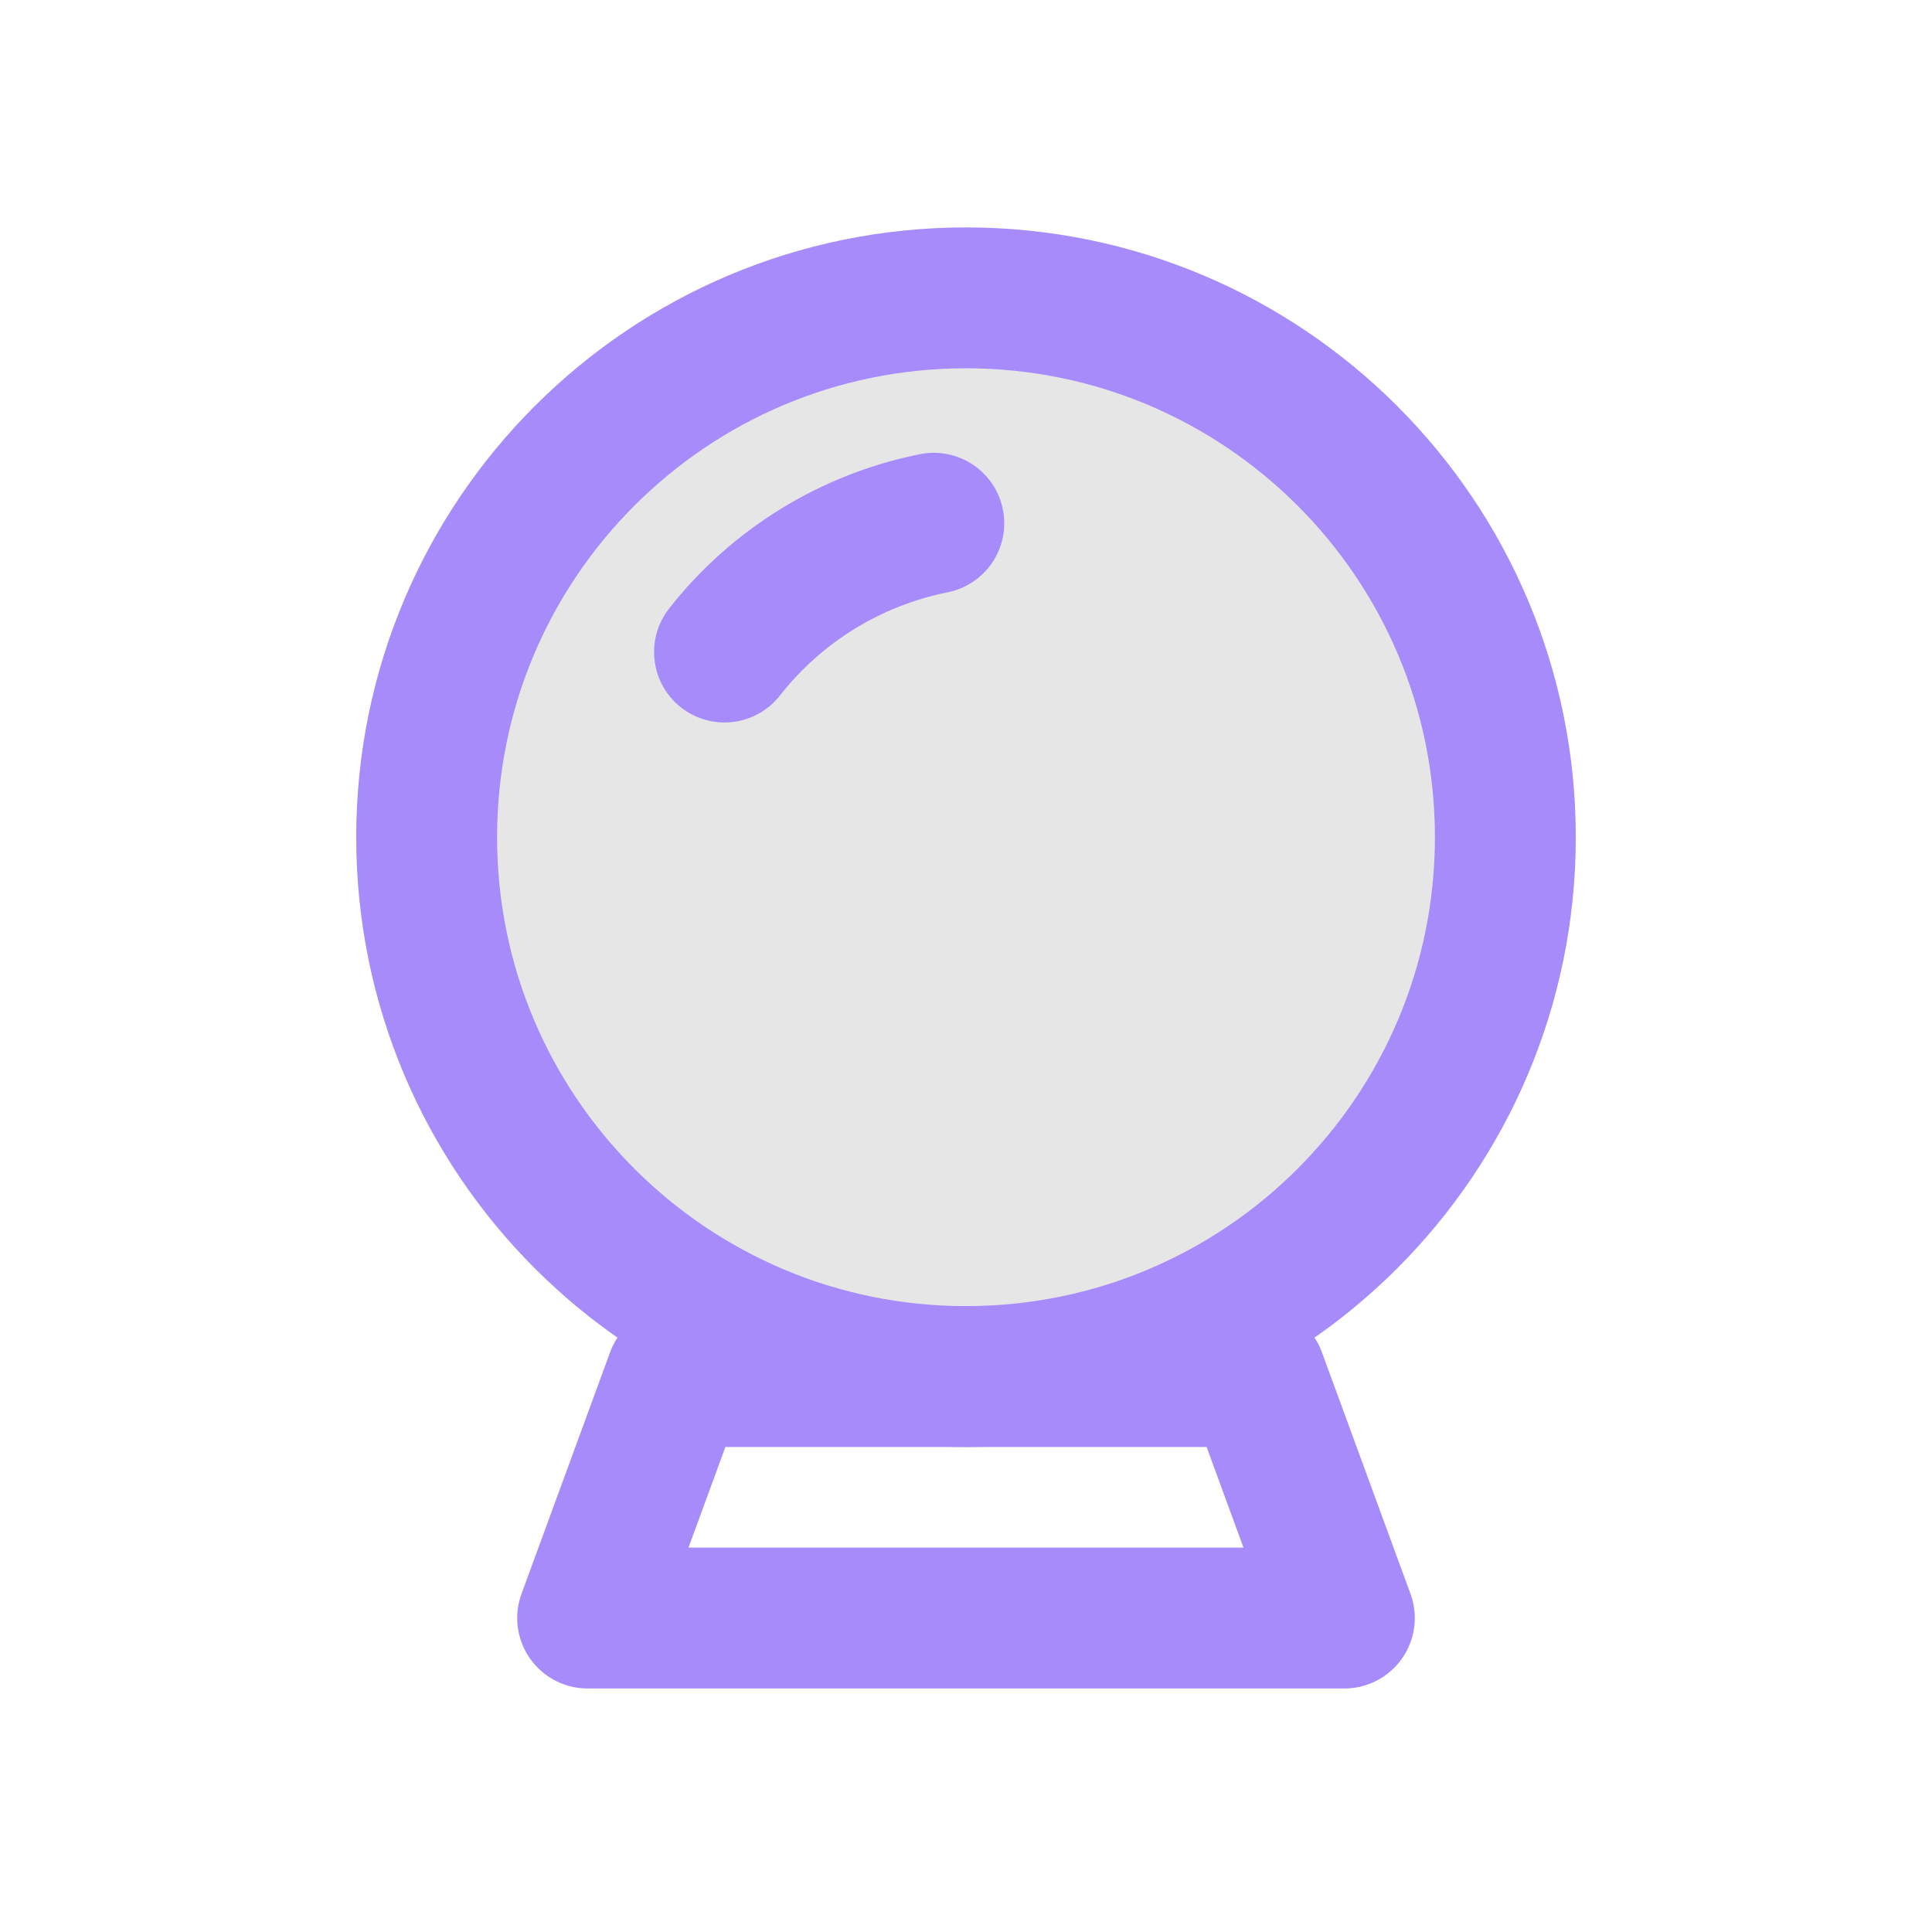
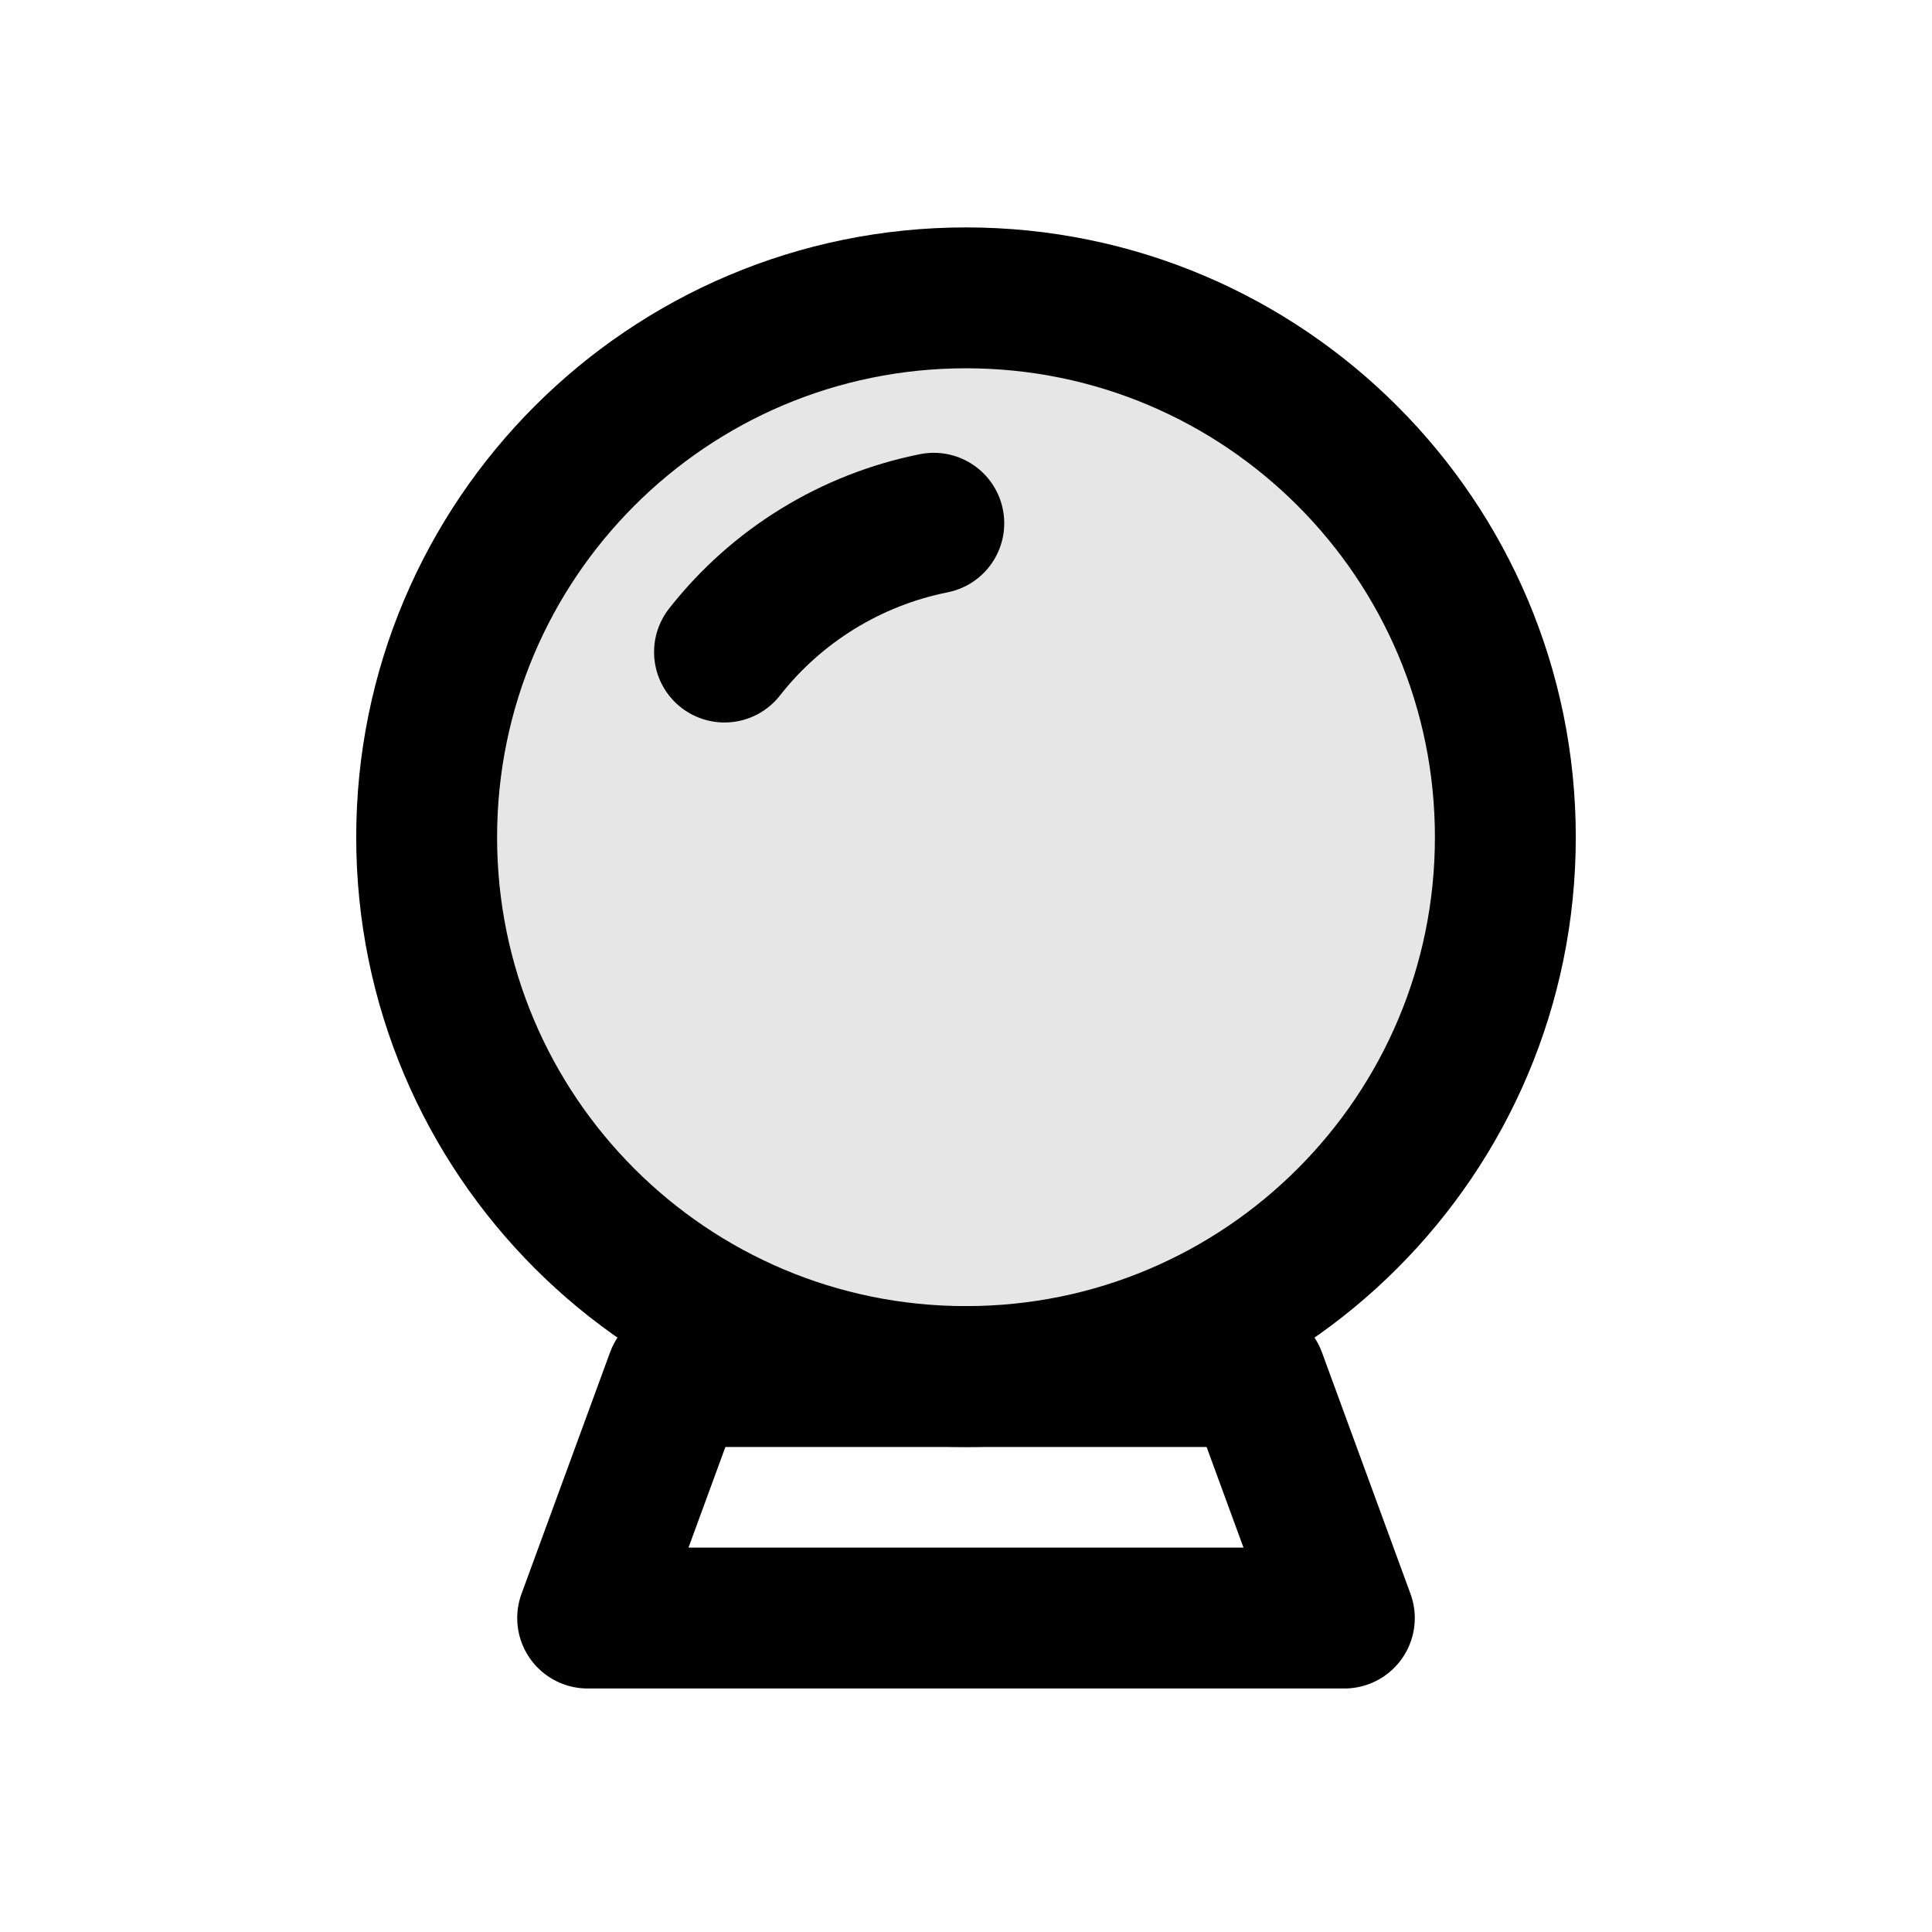
- <svg xmlns="http://www.w3.org/2000/svg" viewBox="0 0 24 24" fill="none" stroke="#a78bfa" stroke-width="1.75" stroke-linecap="round" stroke-linejoin="round">
+ <svg xmlns="http://www.w3.org/2000/svg" viewBox="0 0 24 24" fill="none" stroke="currentColor" stroke-width="1.75" stroke-linecap="round" stroke-linejoin="round">
  <circle cx="12" cy="10.4" r="6.7" fill="currentColor" fill-opacity=".1" />
  <path d="M9 8.1a4.4 4.4 0 0 1 2.6-1.6" />
  <path d="M8.4 17.1h7.2l1.1 3H7.3Z" />
</svg>
